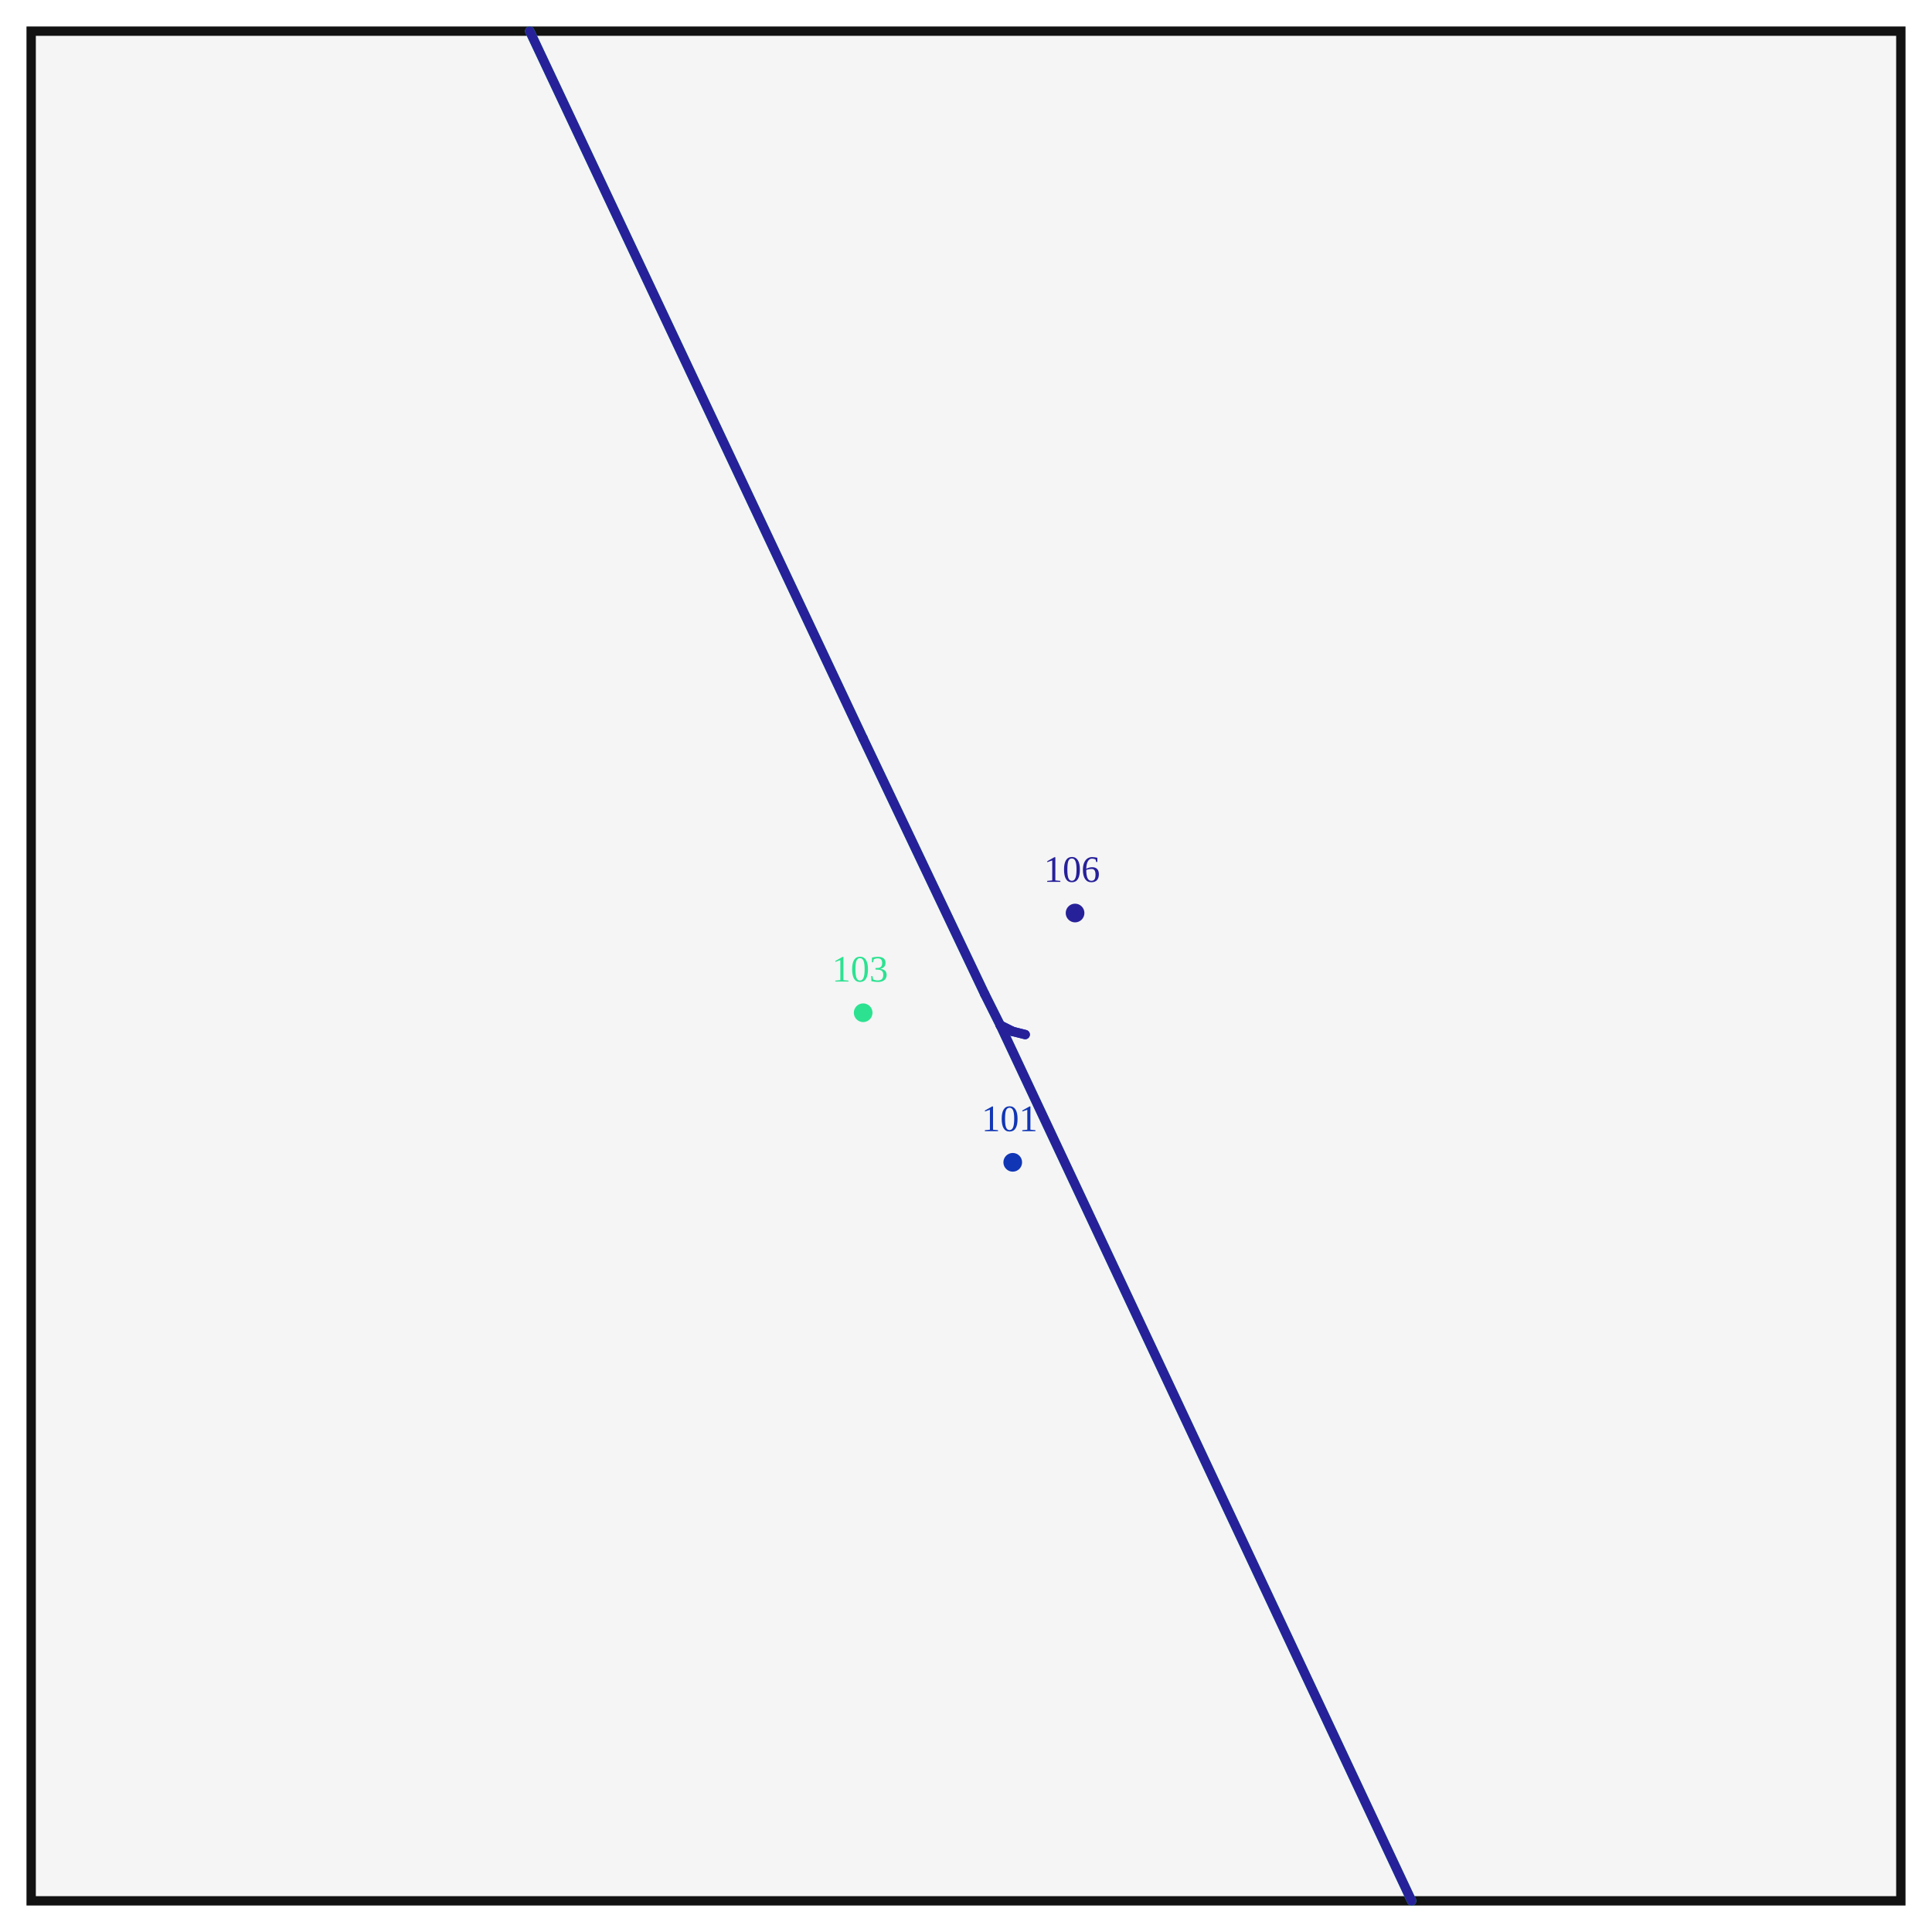
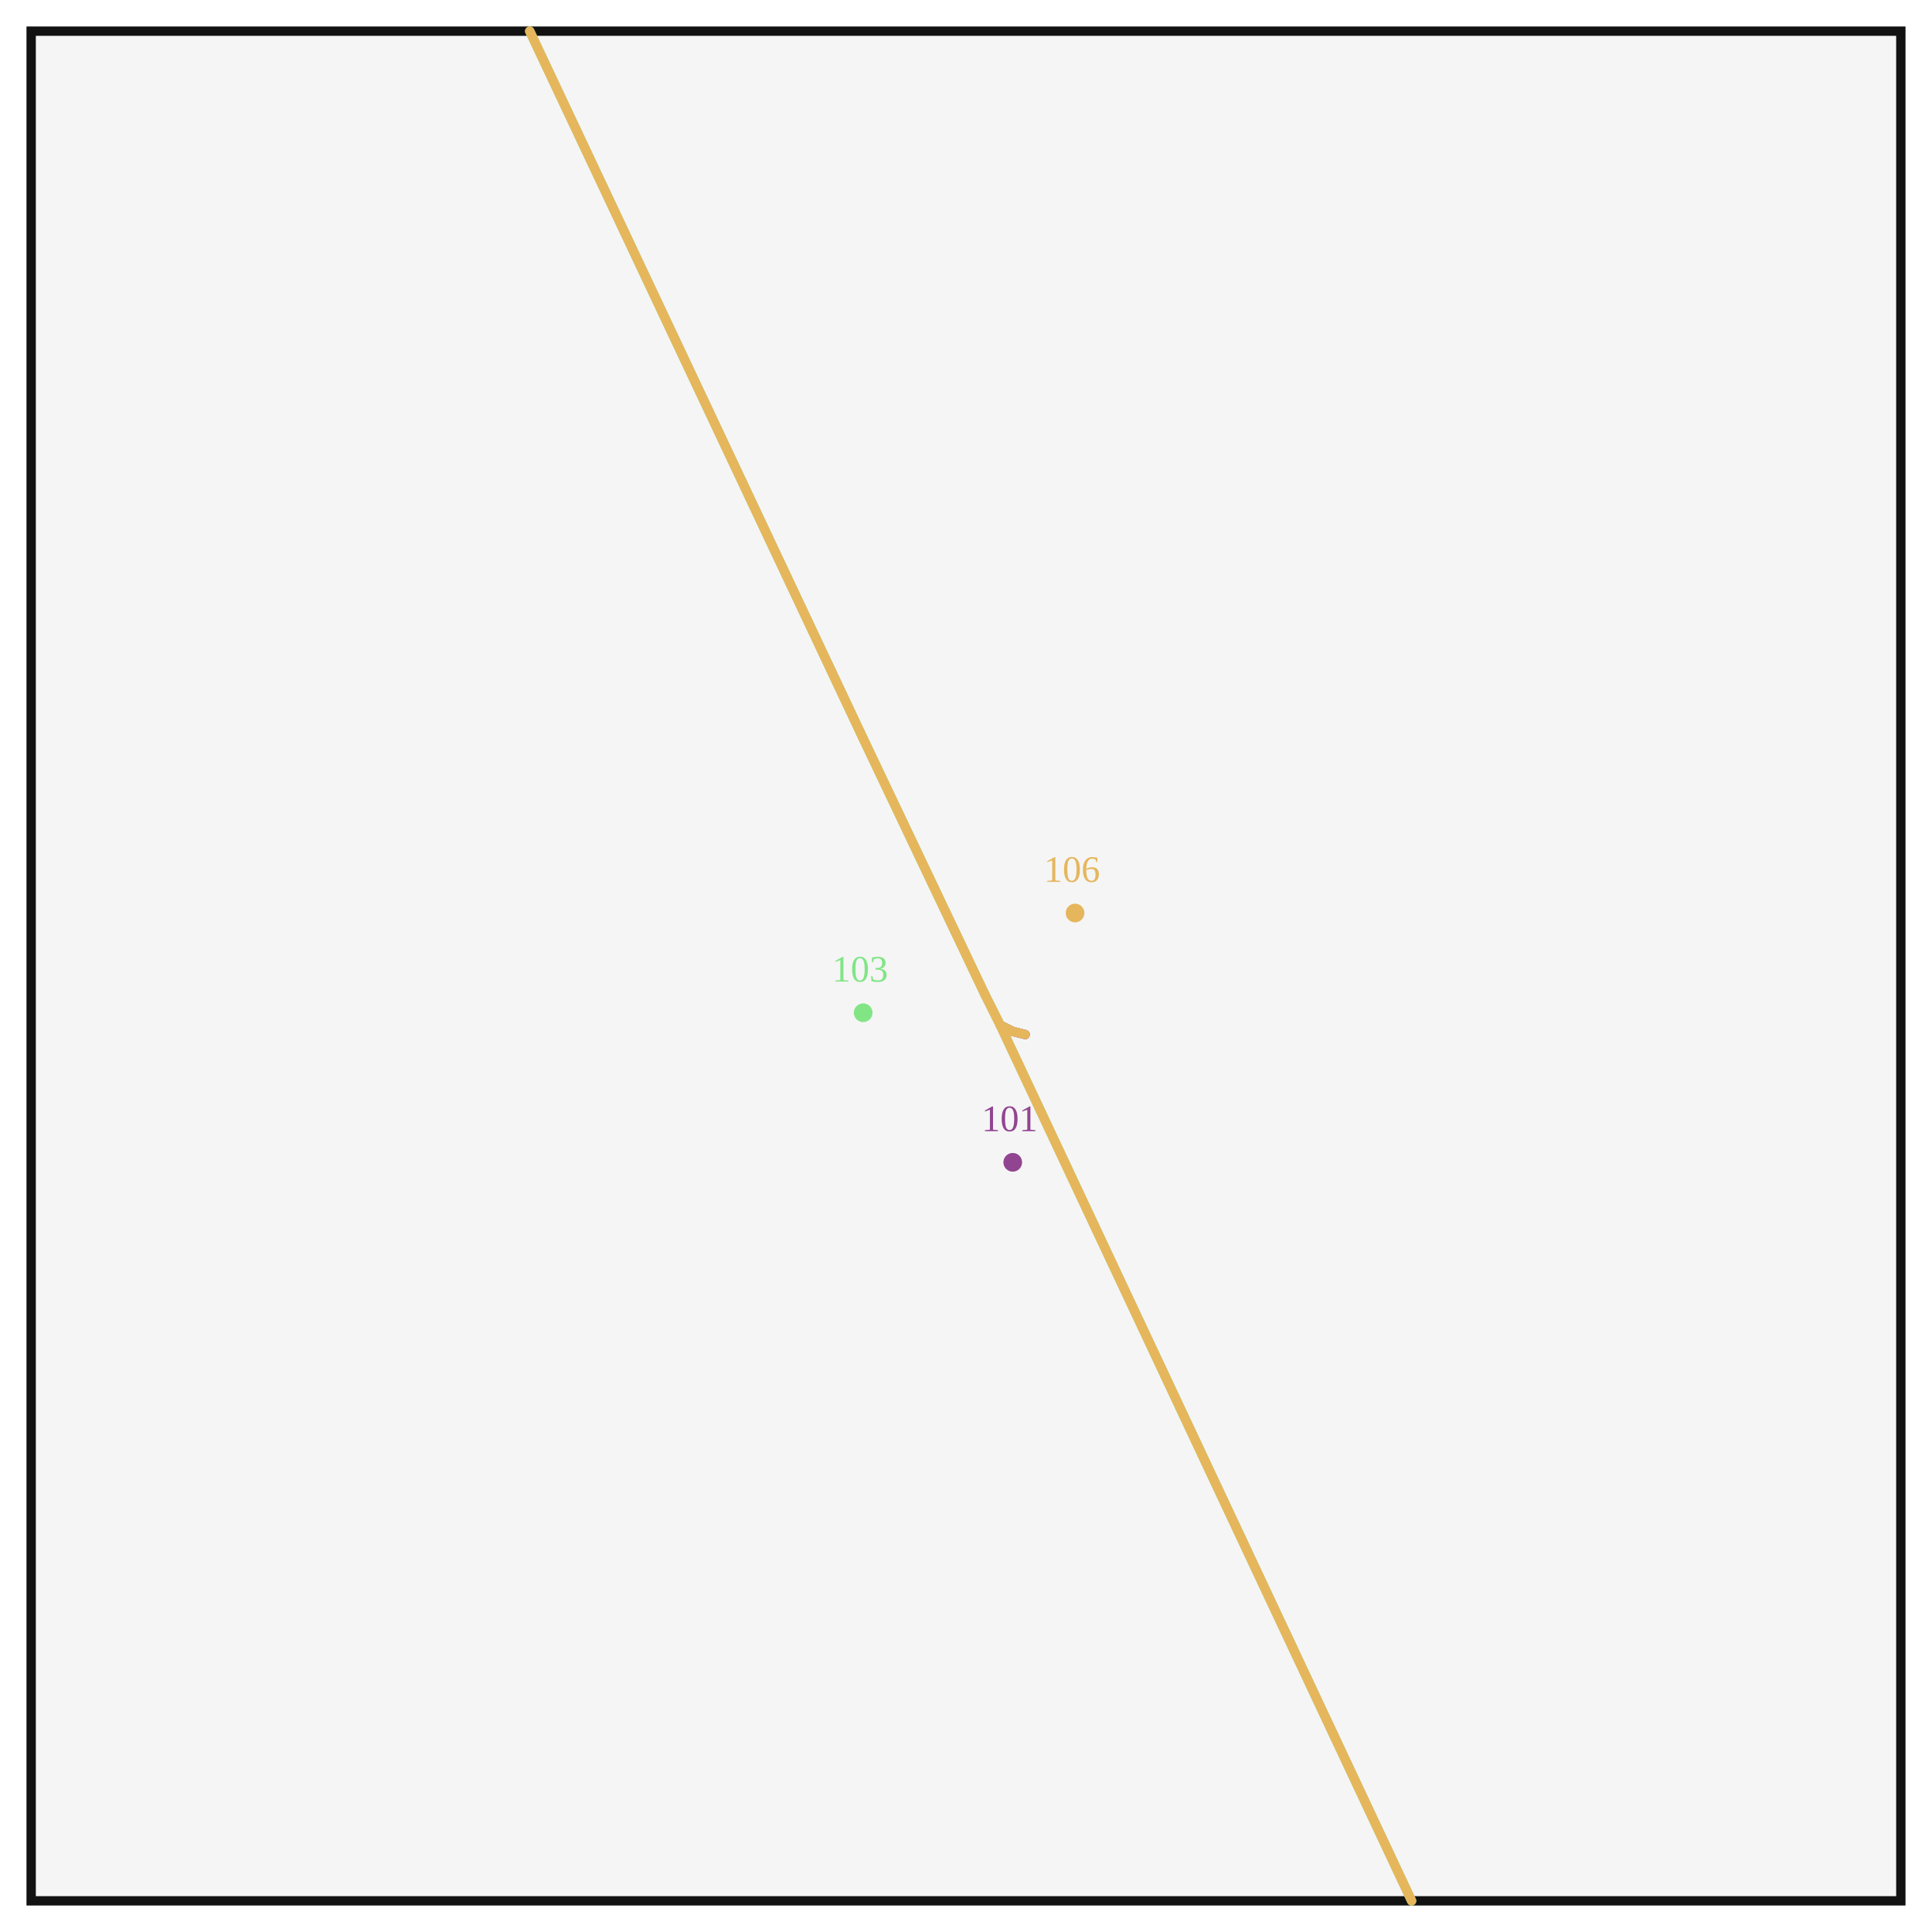
<svg xmlns="http://www.w3.org/2000/svg" height="620" style="background-color:#F2F3F5" viewBox="0 0 620 620" width="620">
  <rect fill="#F5F5F5" height="600" stroke="#121212" stroke-width="3" width="600" x="10" y="10" />
-   <line stroke="#1136b5" stroke-linecap="round" stroke-width="3" x1="325" x2="321" y1="331" y2="329" />
-   <line stroke="#1136b5" stroke-linecap="round" stroke-width="3" x1="325" x2="329" y1="331" y2="332" />
-   <circle cx="325" cy="373" fill="#1136b5" r="3" />
-   <text fill="#1136b5" stroke="none" x="315" y="363">
+   <line stroke="#914590" stroke-linecap="round" stroke-width="3" x1="325" x2="321" y1="331" y2="329" />
+   <line stroke="#914590" stroke-linecap="round" stroke-width="3" x1="325" x2="329" y1="331" y2="332" />
+   <circle cx="325" cy="373" fill="#914590" r="3" />
+   <text fill="#914590" stroke="none" x="315" y="363">
101
</text>
-   <line stroke="#2ce291" stroke-linecap="round" stroke-width="3" x1="170" x2="277" y1="10" y2="237" />
-   <line stroke="#2ce291" stroke-linecap="round" stroke-width="3" x1="277" x2="316" y1="237" y2="319" />
-   <line stroke="#2ce291" stroke-linecap="round" stroke-width="3" x1="316" x2="321" y1="319" y2="329" />
-   <line stroke="#2ce291" stroke-linecap="round" stroke-width="3" x1="321" x2="321" y1="329" y2="329" />
-   <line stroke="#2ce291" stroke-linecap="round" stroke-width="3" x1="321" x2="453" y1="329" y2="610" />
-   <circle cx="277" cy="325" fill="#2ce291" r="3" />
-   <text fill="#2ce291" stroke="none" x="267" y="315">
+   <line stroke="#81e586" stroke-linecap="round" stroke-width="3" x1="170" x2="277" y1="10" y2="237" />
+   <line stroke="#81e586" stroke-linecap="round" stroke-width="3" x1="277" x2="316" y1="237" y2="319" />
+   <line stroke="#81e586" stroke-linecap="round" stroke-width="3" x1="316" x2="321" y1="319" y2="329" />
+   <line stroke="#81e586" stroke-linecap="round" stroke-width="3" x1="321" x2="321" y1="329" y2="329" />
+   <line stroke="#81e586" stroke-linecap="round" stroke-width="3" x1="321" x2="453" y1="329" y2="610" />
+   <circle cx="277" cy="325" fill="#81e586" r="3" />
+   <text fill="#81e586" stroke="none" x="267" y="315">
103
</text>
-   <line stroke="#272199" stroke-linecap="round" stroke-width="3" x1="170" x2="277" y1="10" y2="237" />
-   <line stroke="#272199" stroke-linecap="round" stroke-width="3" x1="277" x2="316" y1="237" y2="319" />
-   <line stroke="#272199" stroke-linecap="round" stroke-width="3" x1="316" x2="321" y1="319" y2="329" />
-   <line stroke="#272199" stroke-linecap="round" stroke-width="3" x1="321" x2="321" y1="329" y2="329" />
-   <line stroke="#272199" stroke-linecap="round" stroke-width="3" x1="325" x2="321" y1="331" y2="329" />
-   <line stroke="#272199" stroke-linecap="round" stroke-width="3" x1="325" x2="329" y1="331" y2="332" />
-   <line stroke="#272199" stroke-linecap="round" stroke-width="3" x1="321" x2="453" y1="329" y2="610" />
-   <circle cx="345" cy="293" fill="#272199" r="3" />
-   <text fill="#272199" stroke="none" x="335" y="283">
+   <line stroke="#e6b65d" stroke-linecap="round" stroke-width="3" x1="170" x2="277" y1="10" y2="237" />
+   <line stroke="#e6b65d" stroke-linecap="round" stroke-width="3" x1="277" x2="316" y1="237" y2="319" />
+   <line stroke="#e6b65d" stroke-linecap="round" stroke-width="3" x1="316" x2="321" y1="319" y2="329" />
+   <line stroke="#e6b65d" stroke-linecap="round" stroke-width="3" x1="321" x2="321" y1="329" y2="329" />
+   <line stroke="#e6b65d" stroke-linecap="round" stroke-width="3" x1="325" x2="321" y1="331" y2="329" />
+   <line stroke="#e6b65d" stroke-linecap="round" stroke-width="3" x1="325" x2="329" y1="331" y2="332" />
+   <line stroke="#e6b65d" stroke-linecap="round" stroke-width="3" x1="321" x2="453" y1="329" y2="610" />
+   <circle cx="345" cy="293" fill="#e6b65d" r="3" />
+   <text fill="#e6b65d" stroke="none" x="335" y="283">
106
</text>
</svg>
